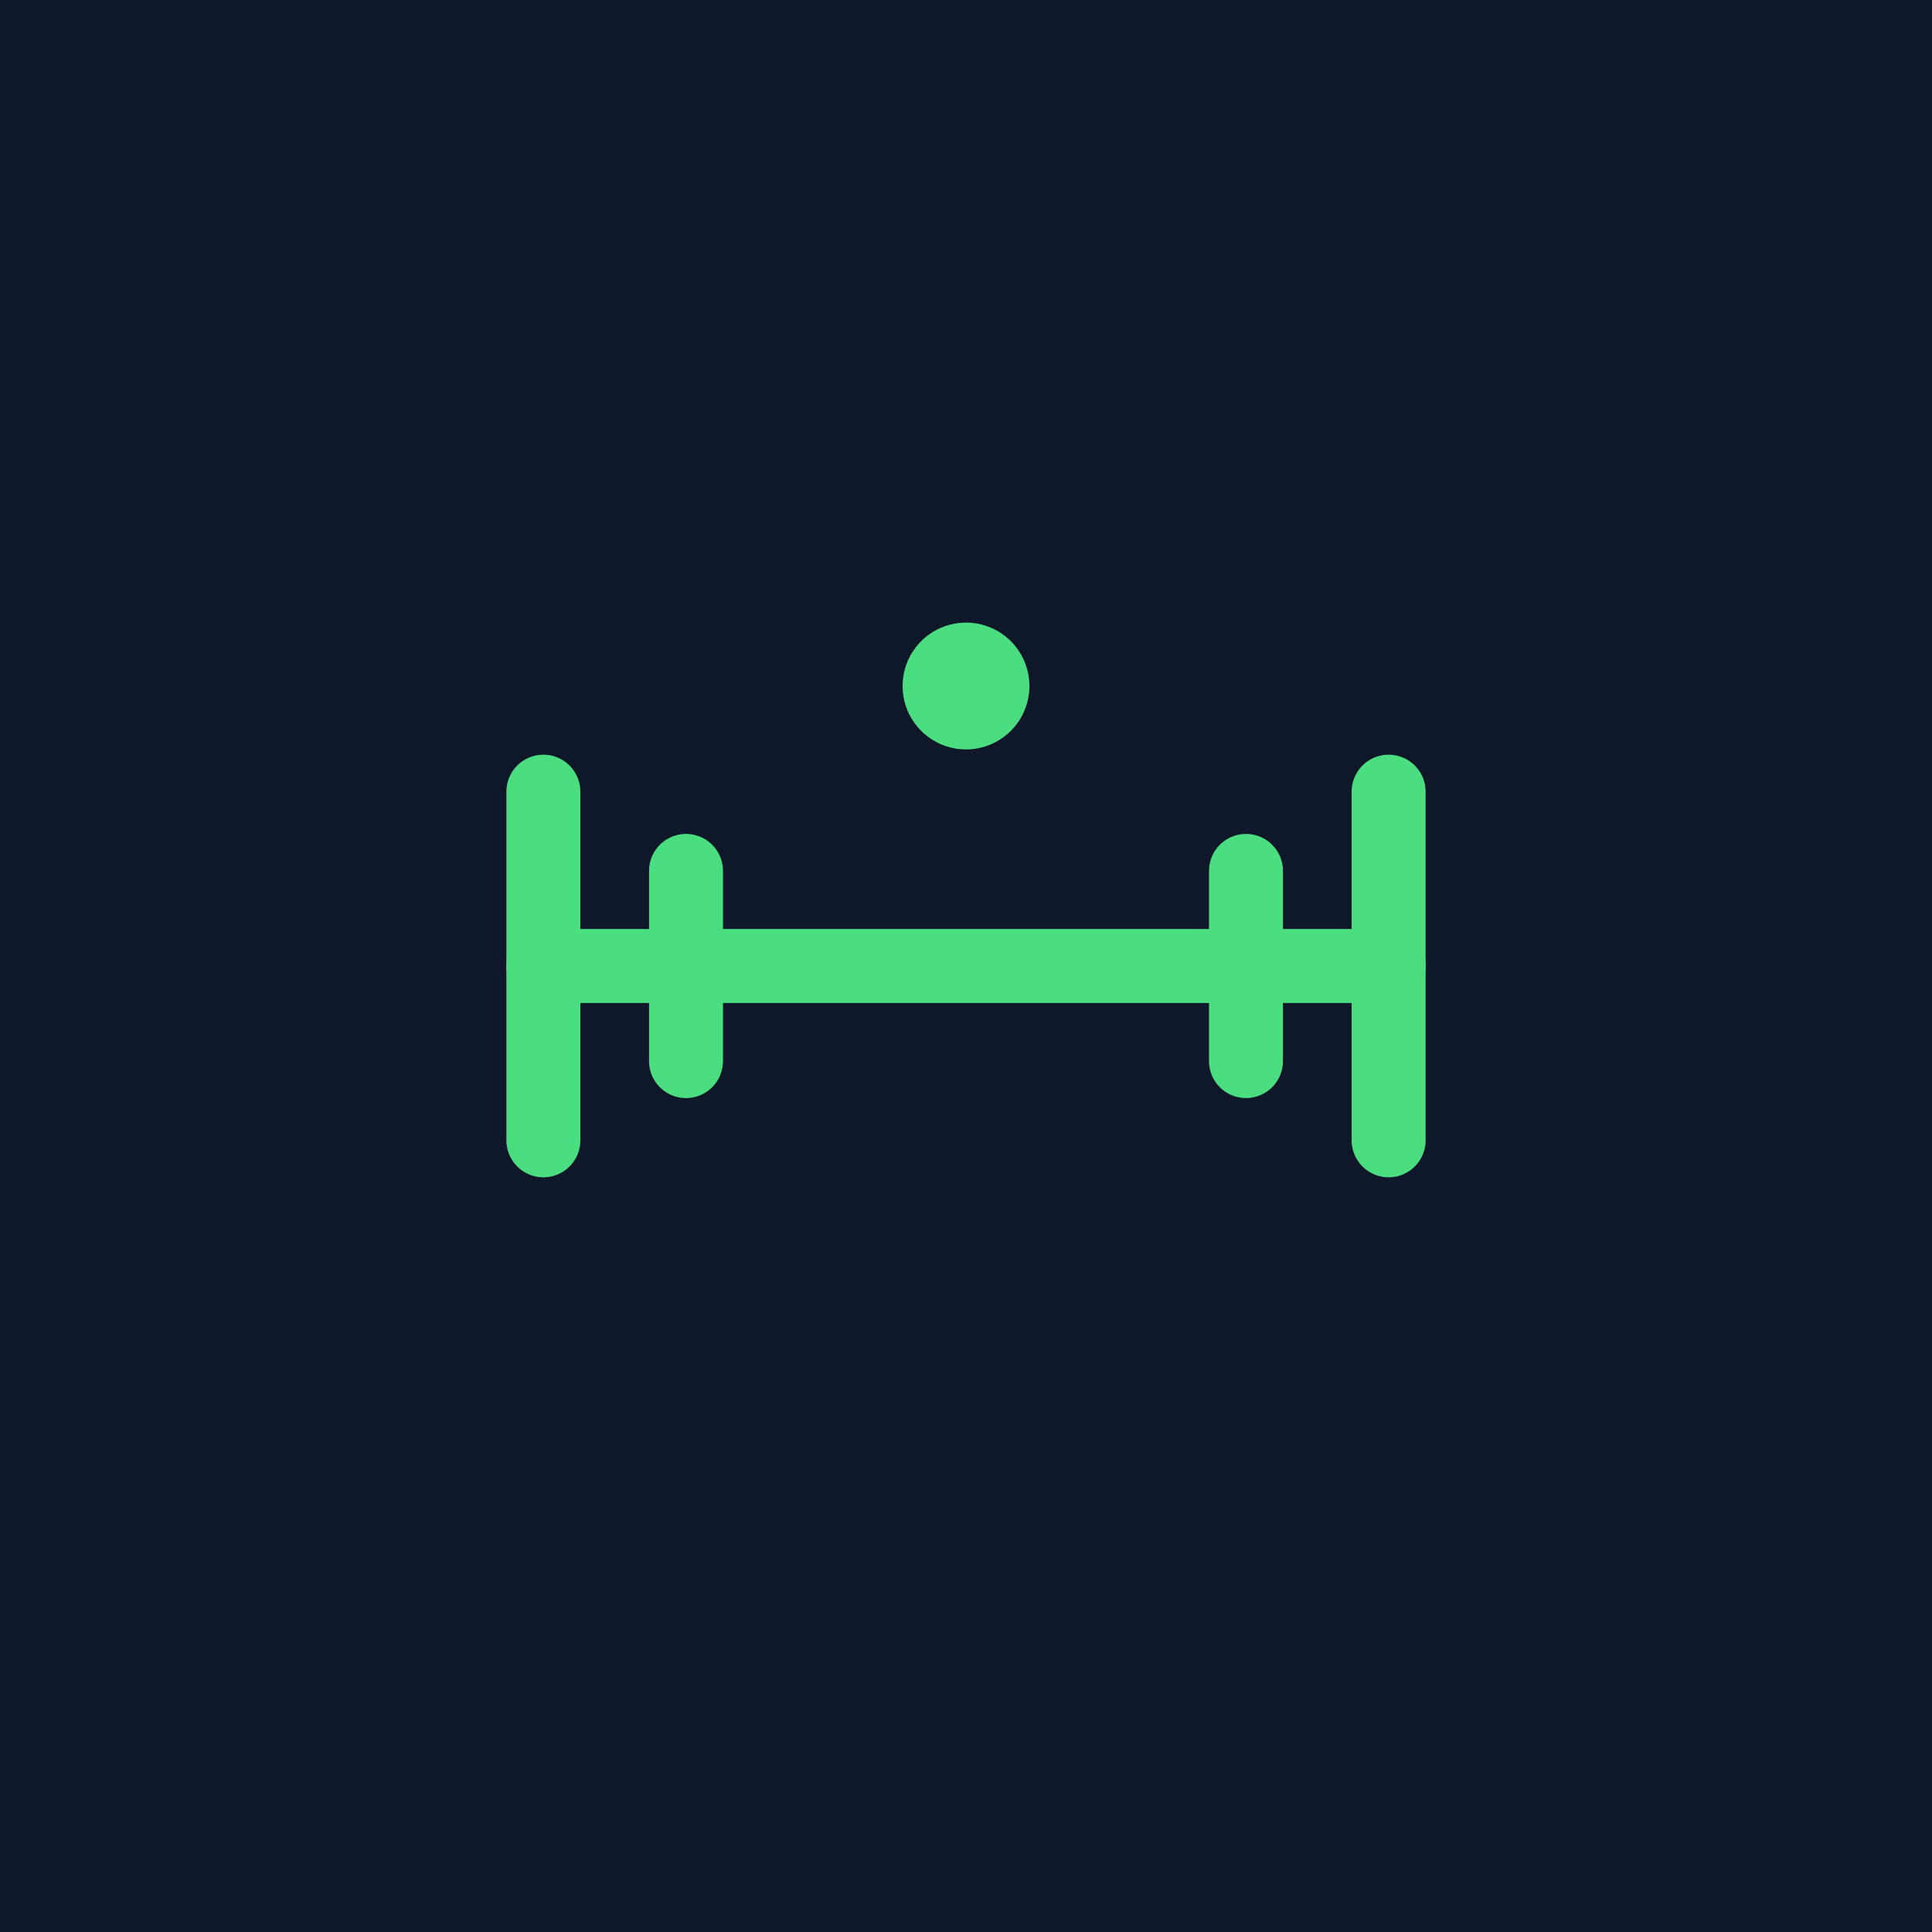
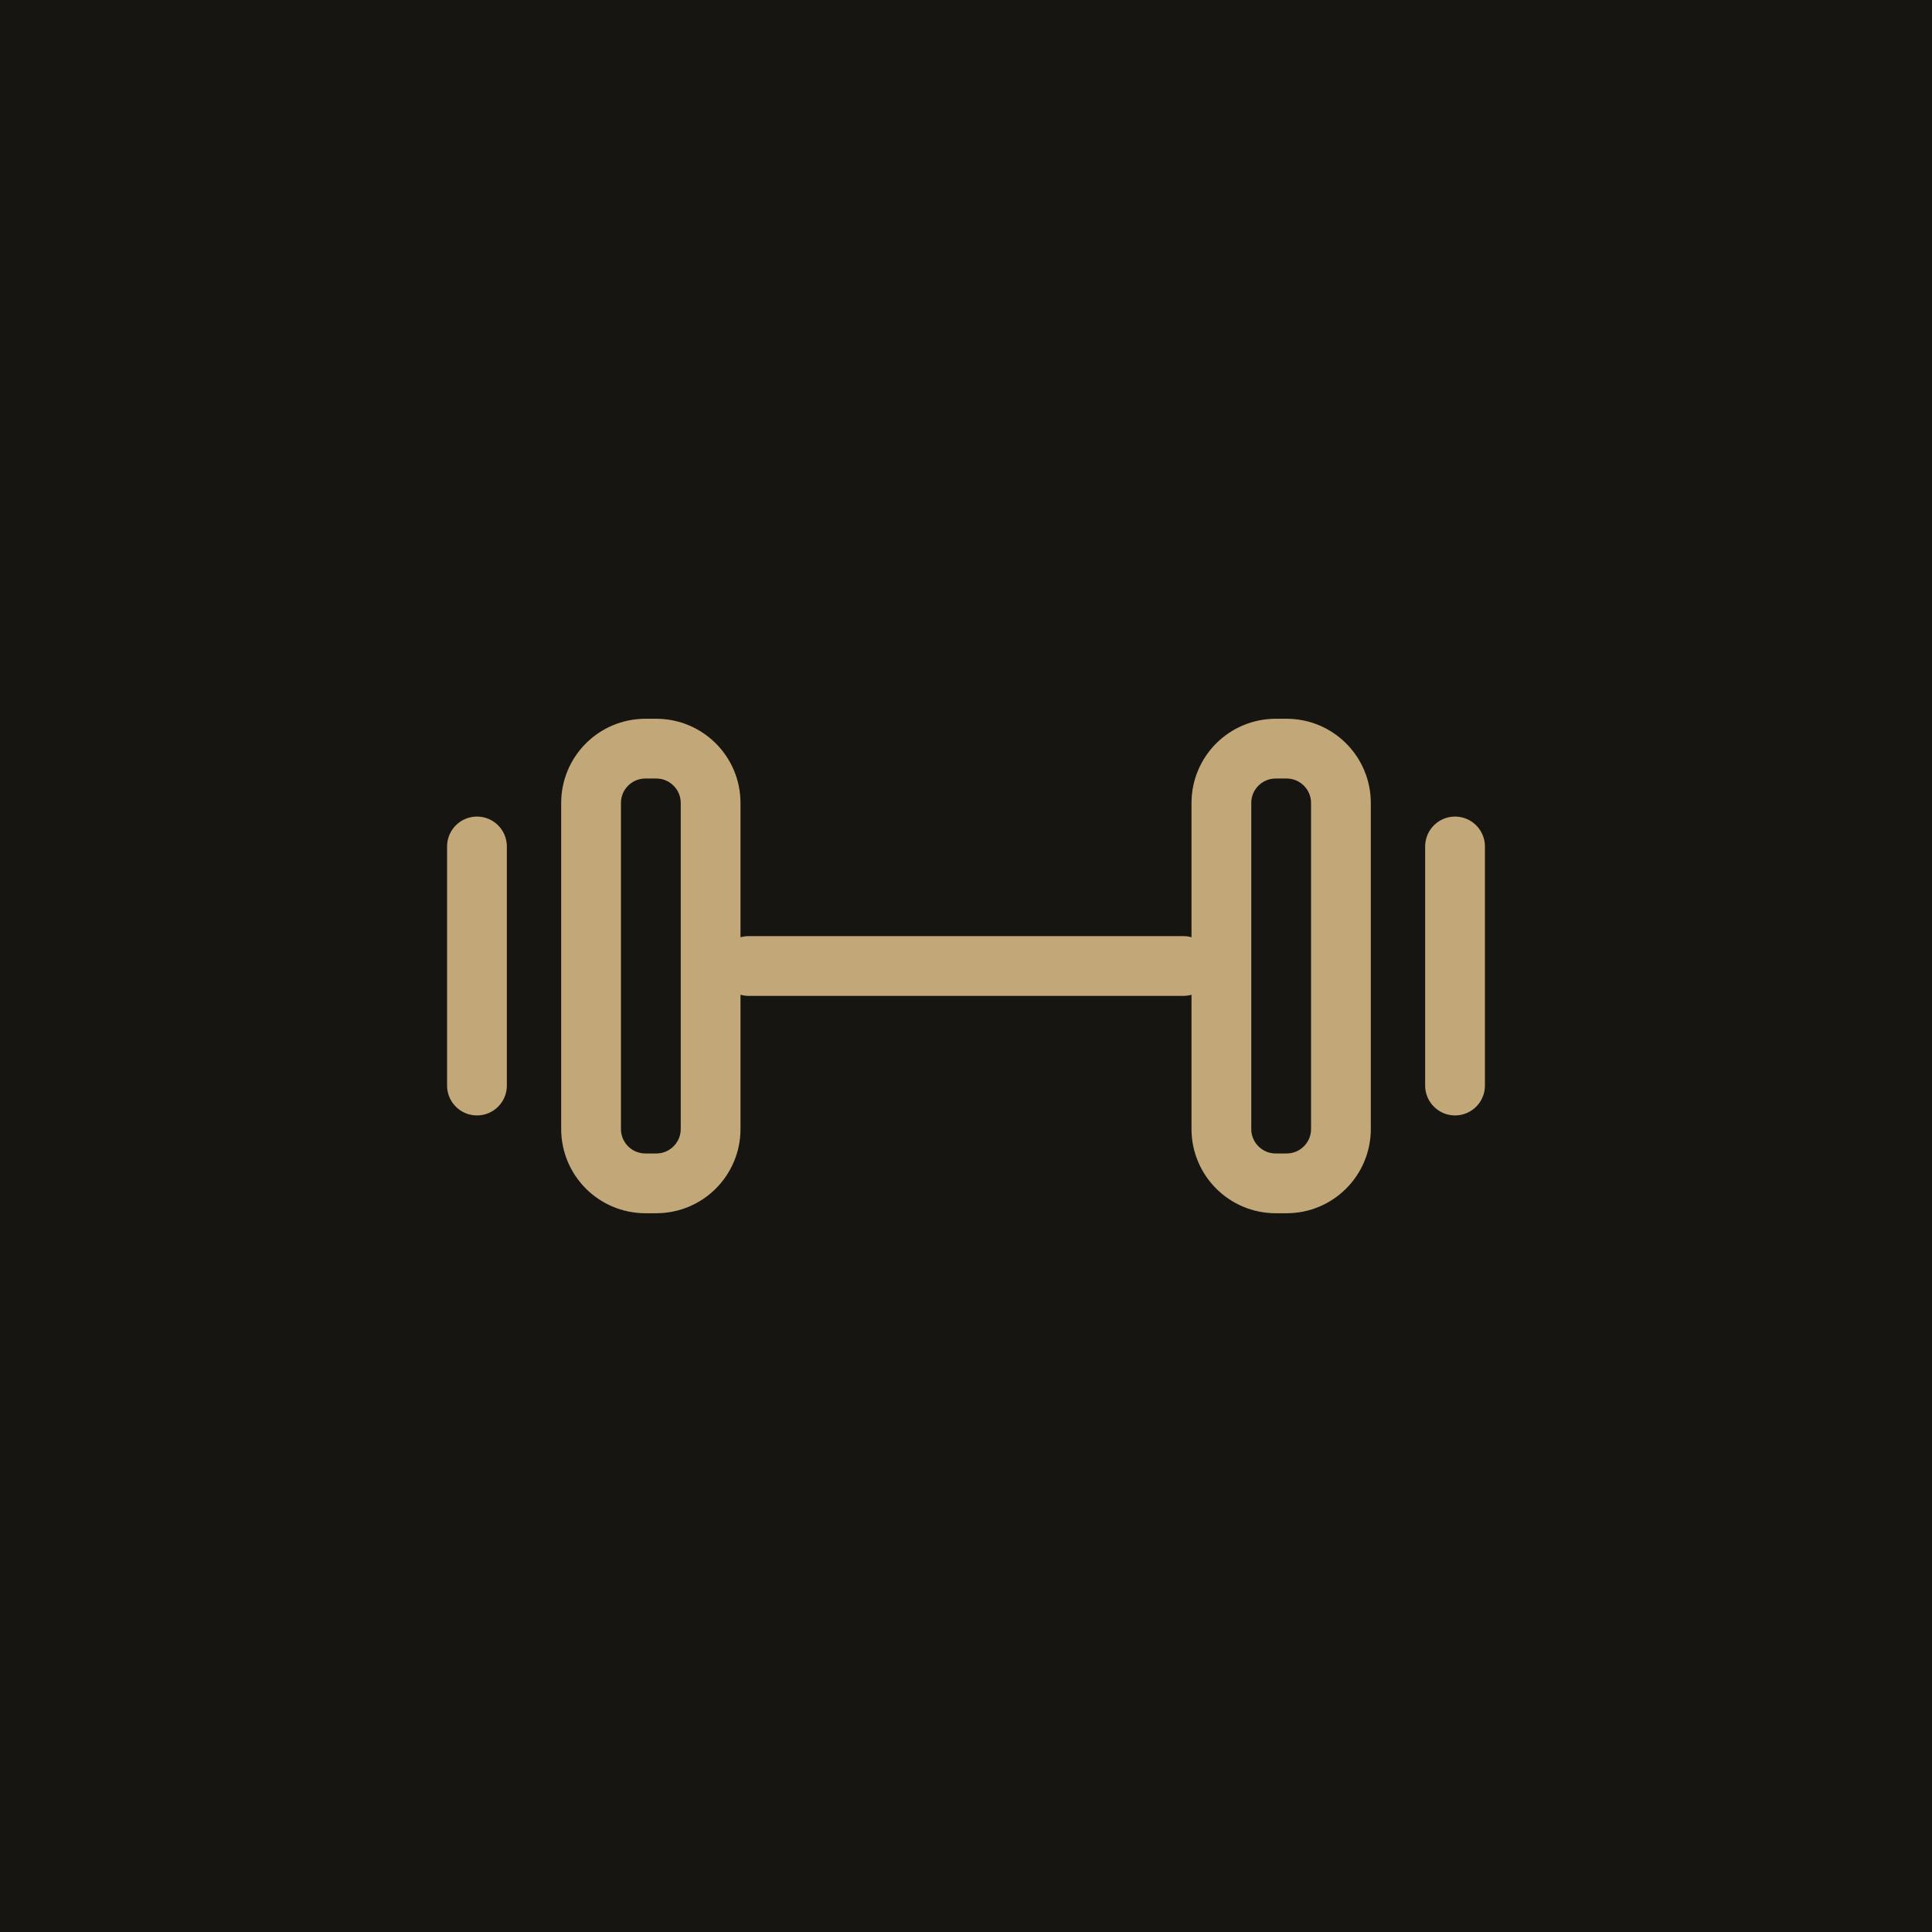
<svg xmlns="http://www.w3.org/2000/svg" viewBox="0 0 512 512">
-   <rect width="512" height="512" fill="#0f172a" />
-   <g fill="none" stroke="#4ade80" stroke-width="28" stroke-linecap="round" stroke-linejoin="round" transform="translate(256 256) scale(0.7) translate(-256 -256)">
-     <path d="M96 256h320" />
-     <path d="M96 190v132" />
-     <path d="M416 190v132" />
-     <path d="M150 220v72" />
-     <path d="M362 220v72" />
+   <rect width="512" height="512" fill="#171512" />
+   <g fill="none" stroke="#c2a878" stroke-width="22" stroke-linecap="round" stroke-linejoin="round" transform="translate(256 256) scale(0.72) translate(-256 -256)">
+     <path d="M176 256h160" />
+     <rect x="118" y="176" width="44" height="160" rx="20" />
+     <rect x="350" y="176" width="44" height="160" rx="20" />
+     <path d="M76 212v88M436 212v88" />
  </g>
-   <circle cx="256" cy="150" r="24" fill="#4ade80" transform="translate(256 256) scale(0.7) translate(-256 -256)" />
</svg>
